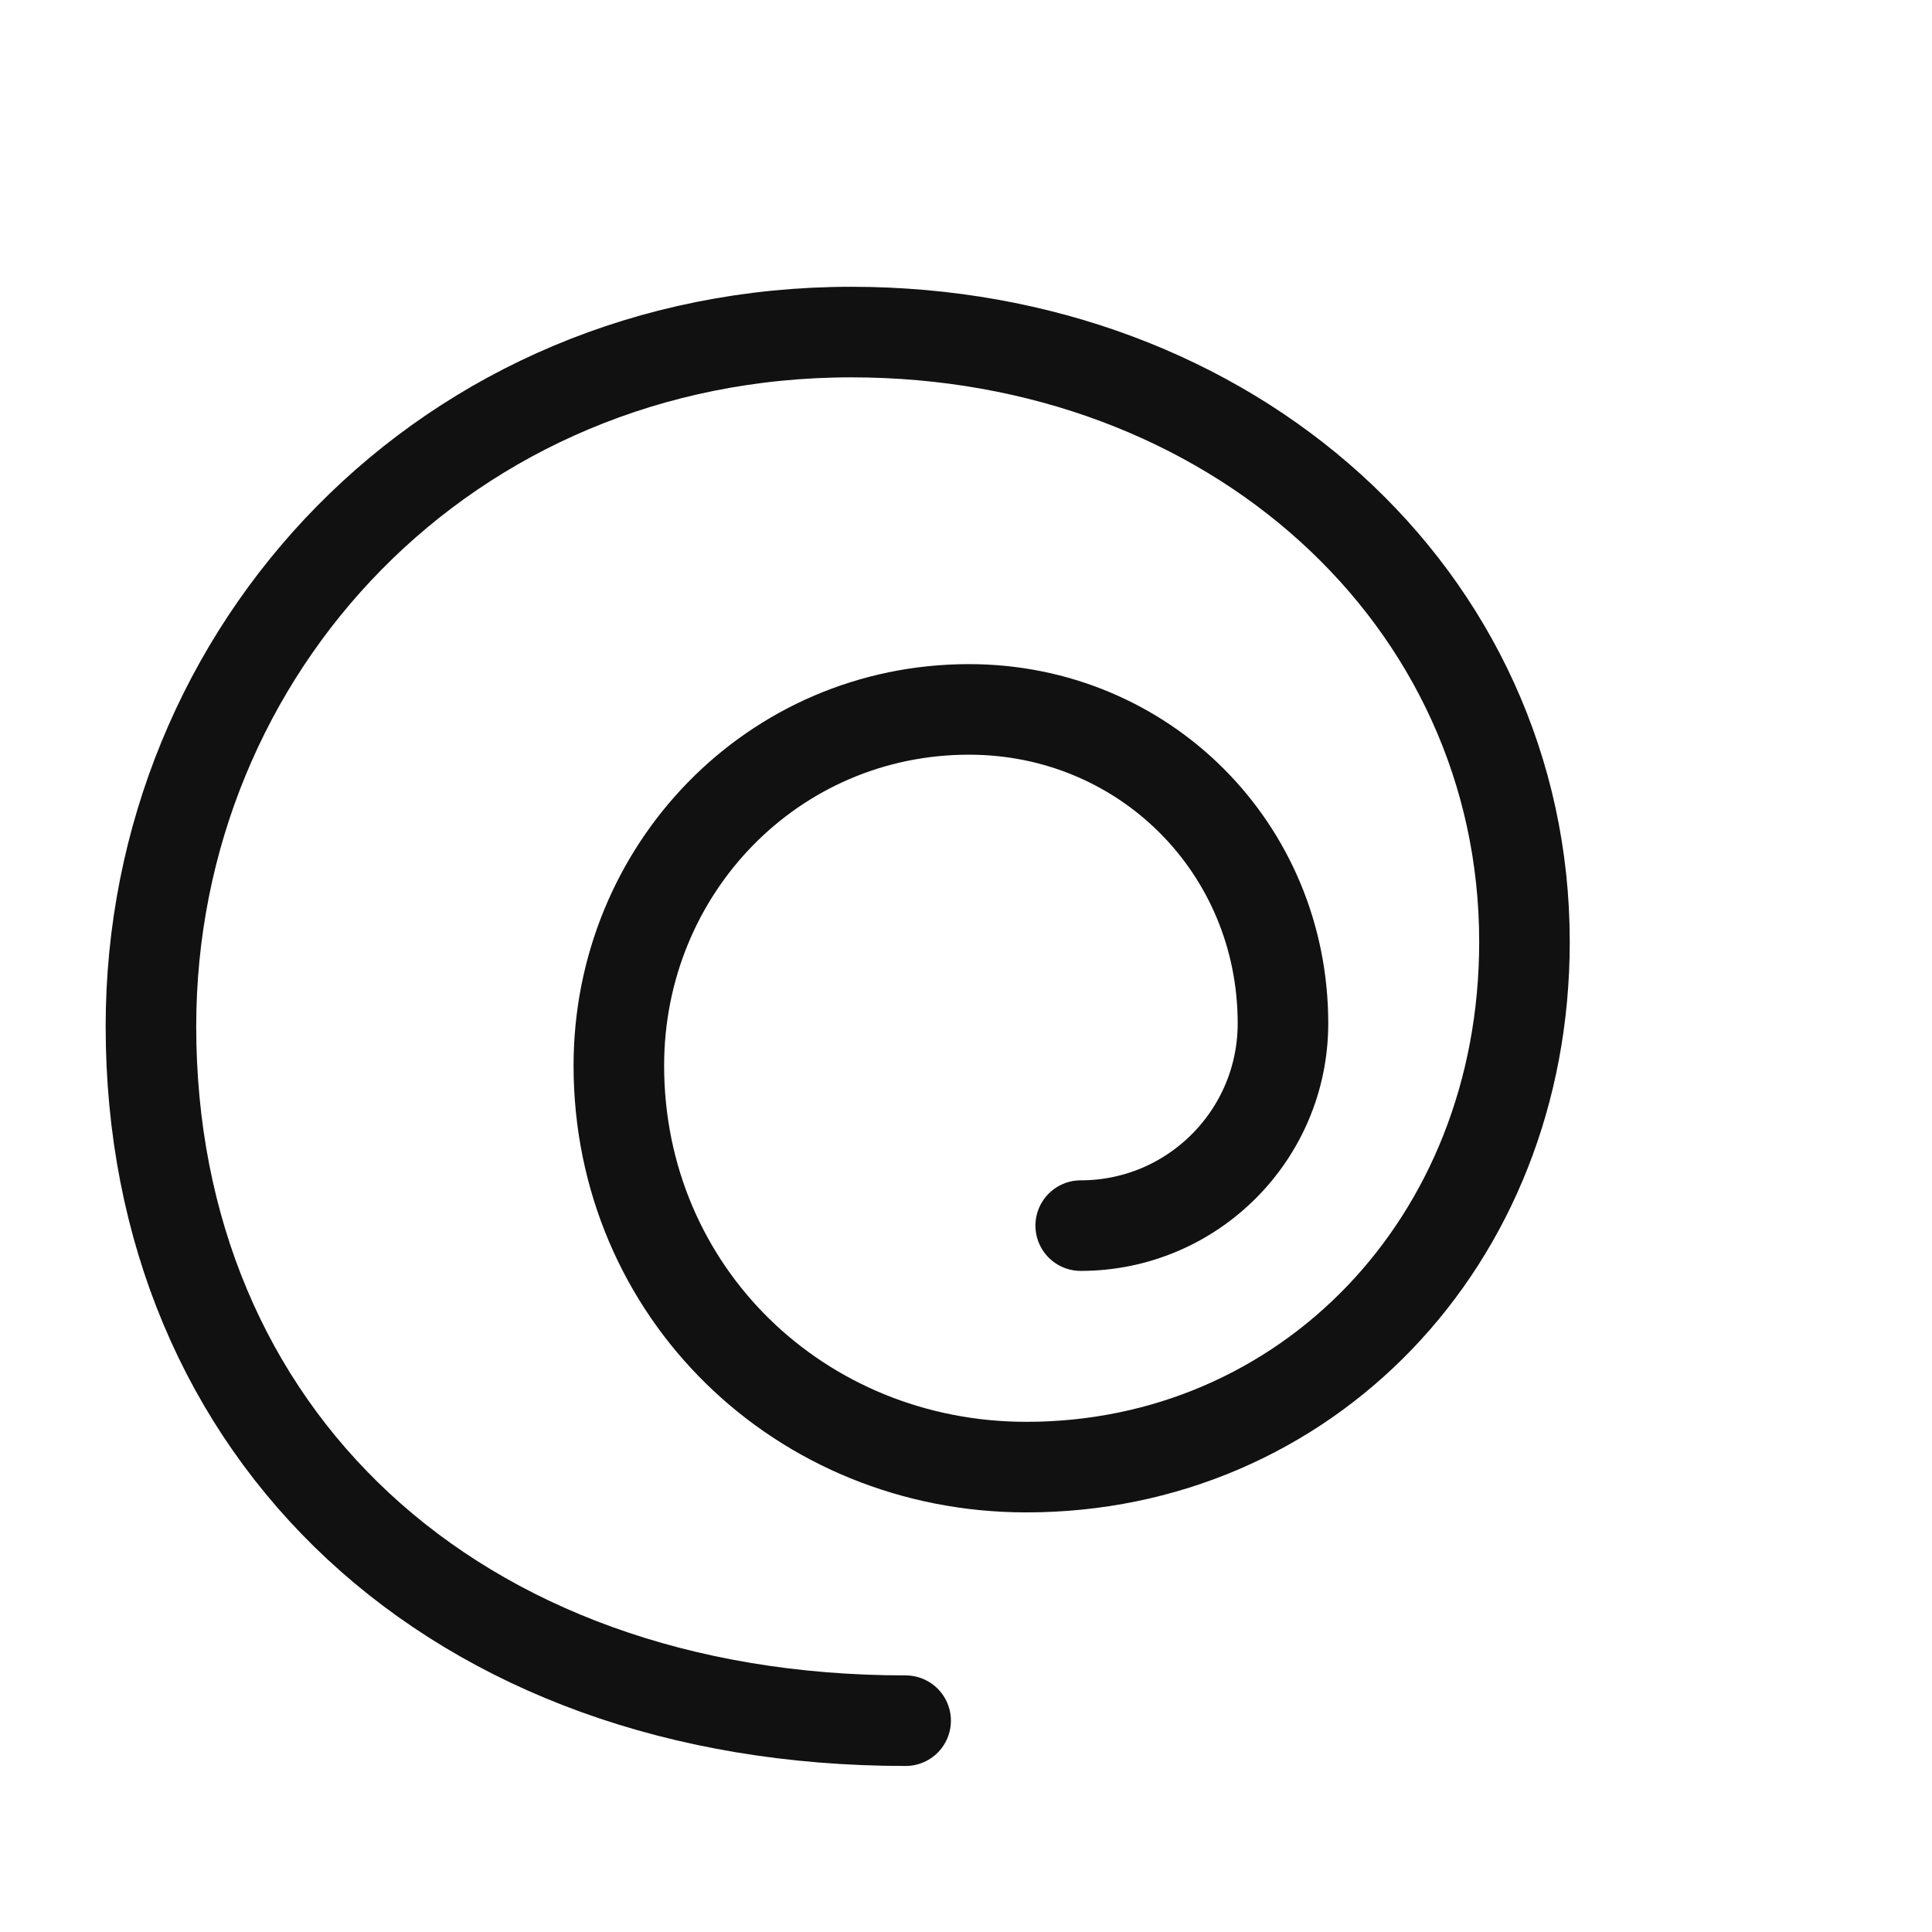
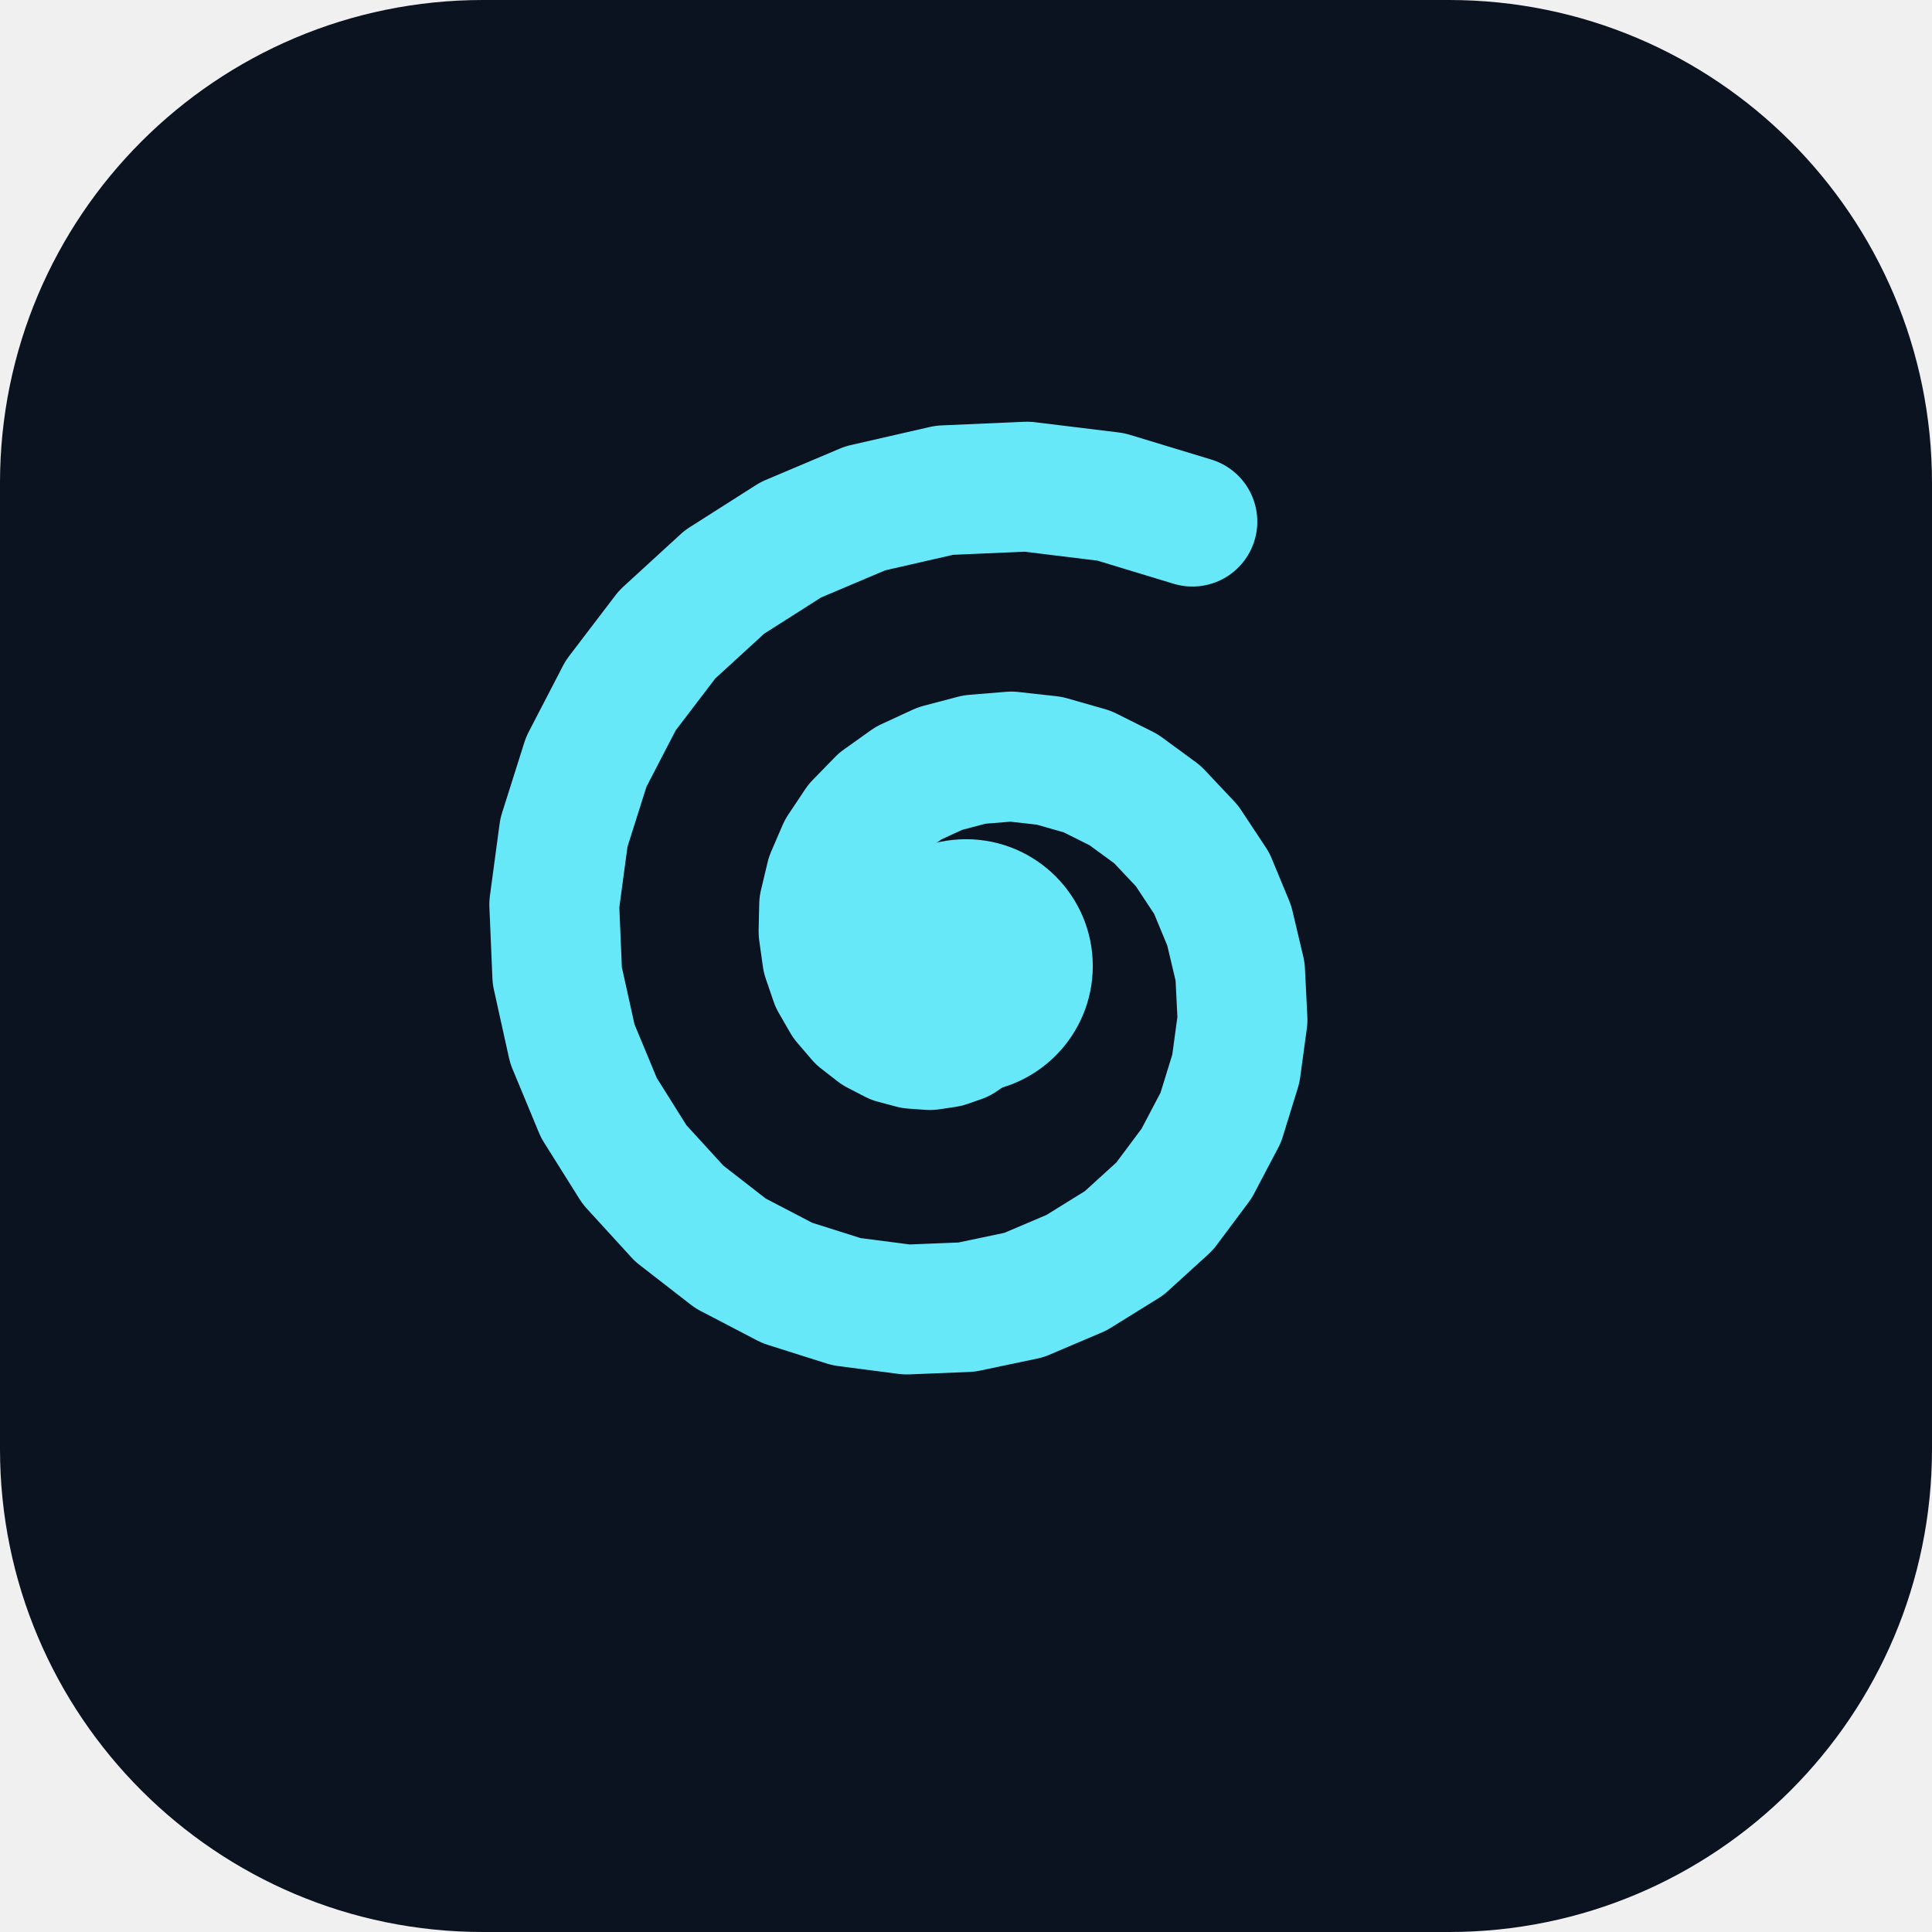
- <svg xmlns="http://www.w3.org/2000/svg" viewBox="0 0 64 64" fill="none">
-   <rect width="64" height="64" fill="white" />
-   <path d="M30 57C15 57 5 47.5 5 34C5 21.5 14.8 11 28.2 11C40.8 11 50.5 19.8 50.5 31.2C50.5 41.2 43.2 48.6 34 48.6C26.5 48.6 20.5 42.8 20.5 35.3C20.5 28.8 25.6 23.5 32.1 23.5C37.9 23.5 42.5 28.1 42.5 33.9C42.5 37.6 39.5 40.6 35.8 40.6" stroke="#111111" stroke-width="3" stroke-linecap="round" stroke-linejoin="round" />
+ <svg xmlns="http://www.w3.org/2000/svg" viewBox="0 0 32 32" role="img" aria-label="Turiya">
+   <rect width="32" height="32" rx="8" fill="#0b1220" />
+   <path fill="none" stroke="#67e8f9" stroke-width="2.15" stroke-linecap="round" stroke-linejoin="round" d="M16.29,16.14 L16.36,16.26 L16.4,16.41 L16.4,16.57 L16.34,16.74 L16.24,16.91 L16.09,17.06 L15.9,17.19 L15.67,17.27 L15.4,17.31 L15.12,17.29 L14.82,17.21 L14.53,17.06 L14.26,16.85 L14.02,16.57 L13.83,16.24 L13.7,15.86 L13.64,15.43 L13.65,14.99 L13.76,14.53 L13.95,14.09 L14.23,13.67 L14.6,13.29 L15.05,12.97 L15.57,12.73 L16.14,12.58 L16.75,12.53 L17.38,12.6 L18.01,12.78 L18.61,13.08 L19.17,13.49 L19.66,14.01 L20.07,14.63 L20.36,15.33 L20.54,16.09 L20.58,16.89 L20.47,17.7 L20.22,18.51 L19.82,19.27 L19.29,19.98 L18.62,20.59 L17.83,21.08 L16.96,21.45 L16.01,21.65 L15.02,21.69 L14.02,21.56 L13.04,21.25 L12.1,20.76 L11.25,20.1 L10.51,19.29 L9.92,18.35 L9.48,17.29 L9.23,16.16 L9.18,14.98 L9.34,13.79 L9.71,12.62 L10.28,11.52 L11.05,10.51 L12,9.64 L13.1,8.94 L14.33,8.42 L15.64,8.12 L17.01,8.06 L18.4,8.23 L19.75,8.64" />
+   <circle cx="16" cy="16" r="2.1" fill="#67e8f9" />
</svg>
